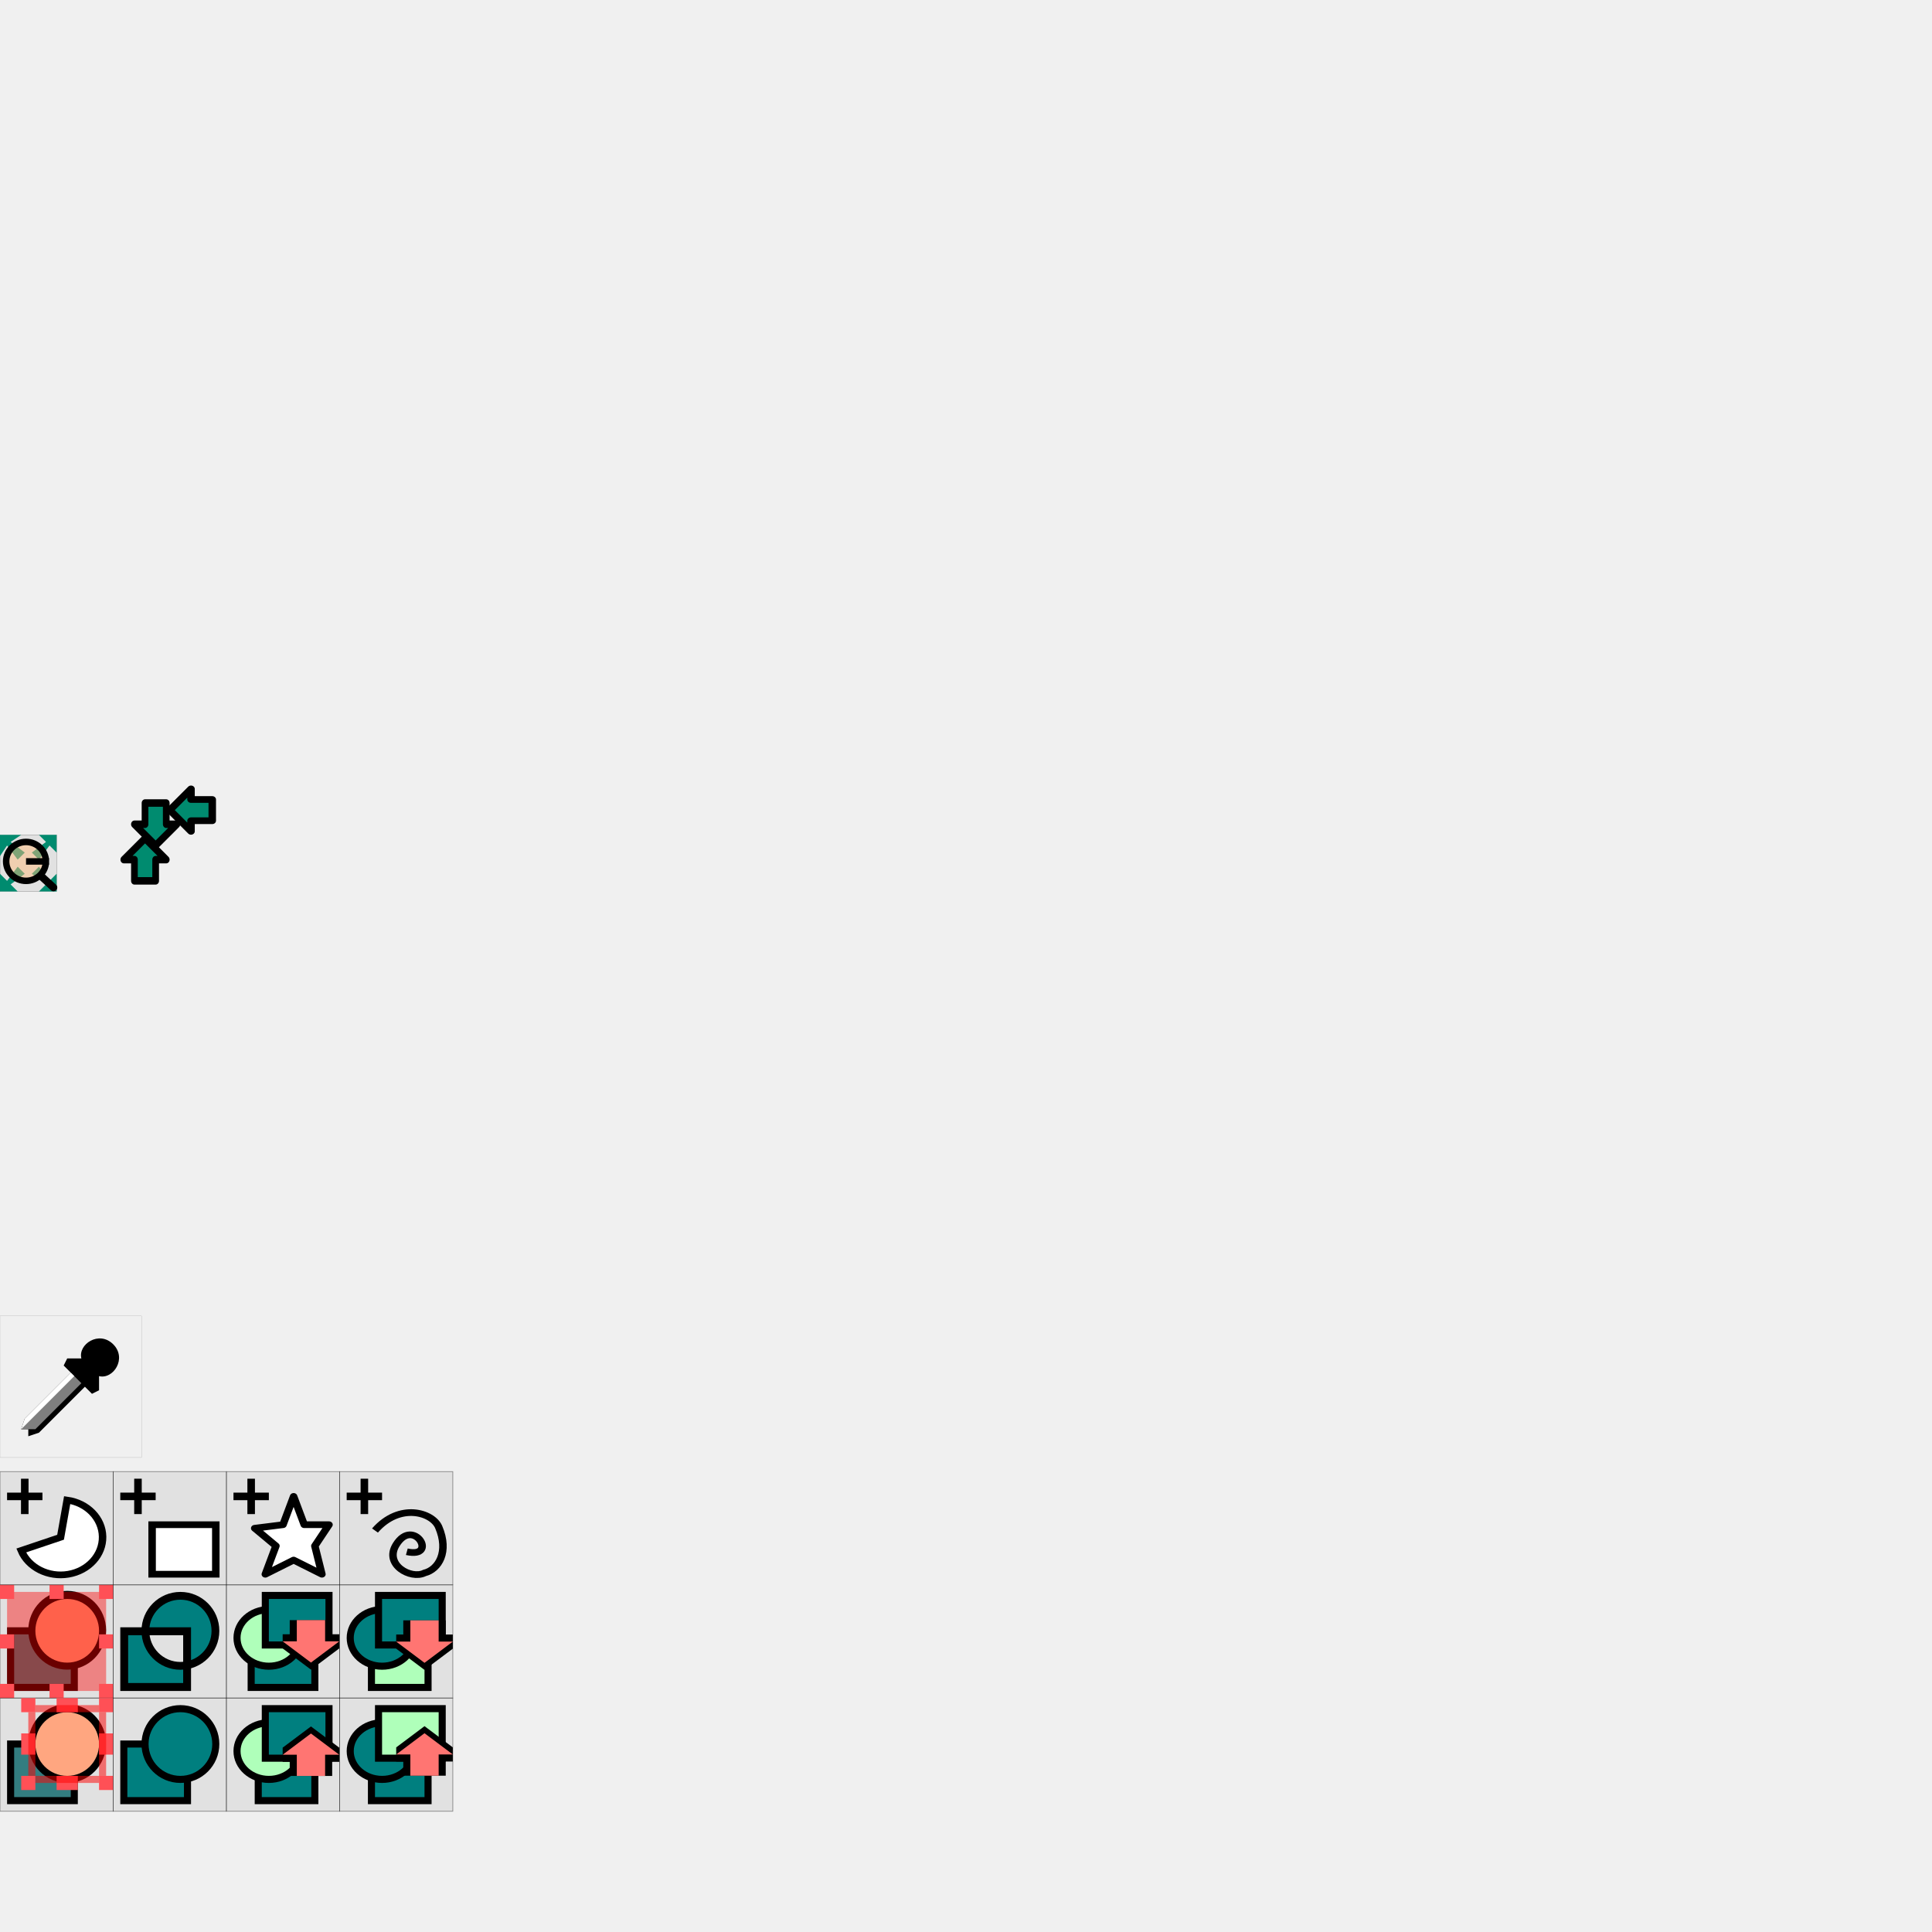
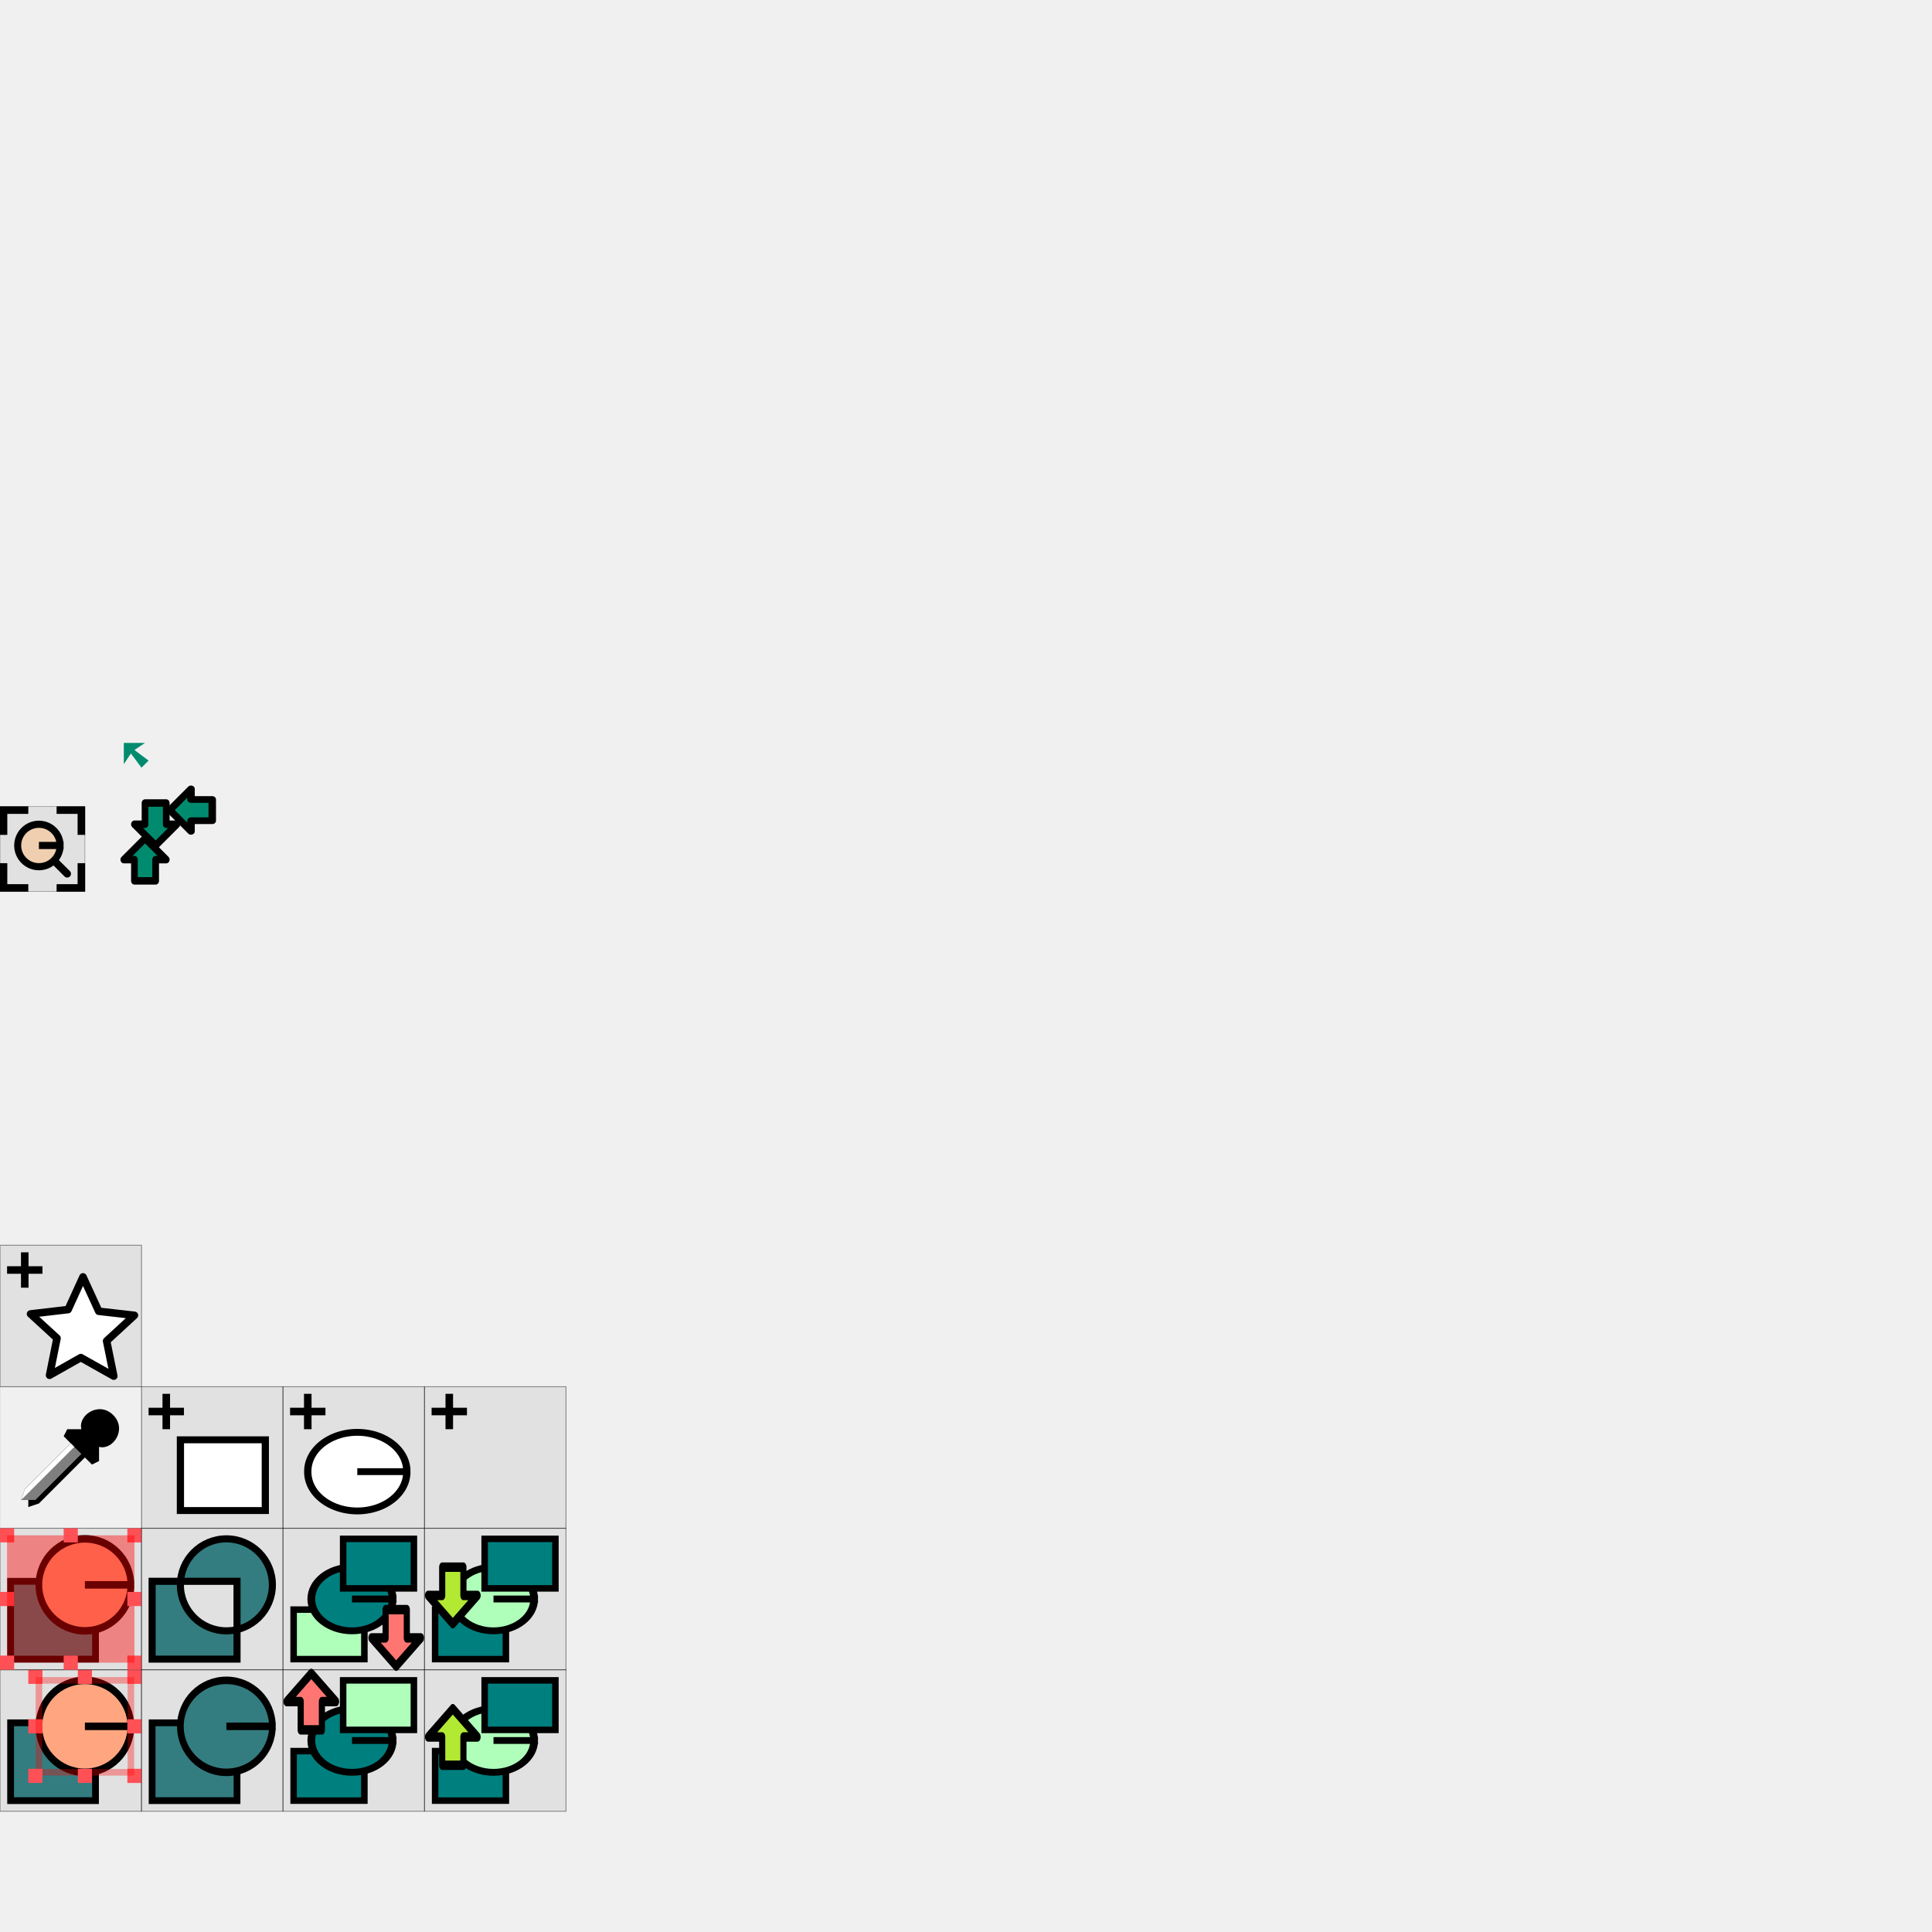
<svg xmlns="http://www.w3.org/2000/svg" id="svg1" width="256pt" height="256pt">
  <defs id="defs3" />
-   <g id="selection_group" transform="matrix(0.999987,0,0,0.999987,0.000145435,0.00740051)">
-     <rect style="font-size:12;fill:#b5b5b5;fill-opacity:0.25;fill-rule:evenodd;stroke:#000000;stroke-width:0.125;stroke-opacity:0.431;" id="rect40" x="-0" y="279.995" width="20" height="20" rx="0" ry="0" />
-     <rect style="font-size:12;fill-rule:evenodd;stroke-width:0.992;" id="rect41" x="1.25" y="287.494" width="12.5" height="11.249" rx="0" ry="0" />
-     <rect style="font-size:12;fill:#337d80;fill-rule:evenodd;stroke-width:0.758;" id="rect42" x="2.5" y="288.744" width="10" height="8.749" rx="0" ry="0" />
-     <path style="font-size:12;fill-rule:evenodd;stroke-width:0.783;" id="path43" d="M 17.5 308.75 A 5.625 5 0 1 0 6.25,308.75 A 5.625 5 0 1 0 17.5 308.75 L 11.875 308.75 z" transform="matrix(1.22215,0,0,1.39149,-2.63967,-141.602)" />
-     <path style="font-size:12;fill:#ffa680;fill-rule:evenodd;stroke-width:0.783;" id="path44" d="M 17.5 308.75 A 5.625 5 0 1 0 6.25,308.75 A 5.625 5 0 1 0 17.5 308.75 L 11.875 308.75 z" transform="matrix(0.999967,0,0,1.12473,-0.000141412,-59.1451)" />
-     <rect style="font-size:12;fill:#ff0000;fill-opacity:0.415;fill-rule:evenodd;stroke-width:3.795pt;" id="rect55" x="1.25" y="281.243" width="17.5" height="17.5" rx="0" ry="0" />
-     <rect style="font-size:12;fill:#ff5056;fill-rule:evenodd;stroke-width:1pt;" id="rect46" x="8.75" y="297.494" width="2.5" height="2.5" rx="0" ry="0" />
-     <rect style="font-size:12;fill:#ff5056;fill-rule:evenodd;stroke-width:1pt;" id="rect47" x="17.5" y="288.744" width="2.5" height="2.5" rx="0" ry="0" />
-     <rect style="font-size:12;fill:#ff5056;fill-rule:evenodd;stroke-width:1pt;" id="rect48" x="17.499" y="297.494" width="2.5" height="2.5" rx="0" ry="0" />
-     <rect style="font-size:12;fill:#ff5056;fill-rule:evenodd;stroke-width:1pt;" id="rect49" x="-0" y="297.494" width="2.5" height="2.5" rx="0" ry="0" />
-     <rect style="font-size:12;fill:#ff5056;fill-rule:evenodd;stroke-width:1pt;" id="rect50" x="-0" y="288.744" width="2.5" height="2.5" rx="0" ry="0" />
-     <rect style="font-size:12;fill:#ff5056;fill-rule:evenodd;stroke-width:1pt;" id="rect51" x="-0" y="279.994" width="2.5" height="2.5" rx="0" ry="0" />
-     <rect style="font-size:12;fill:#ff5056;fill-rule:evenodd;stroke-width:0.816pt;" id="rect52" x="8.75" y="279.995" width="2.5" height="2.5" rx="0" ry="0" />
-     <rect style="font-size:12;fill:#ff5056;fill-rule:evenodd;stroke-width:1pt;" id="rect53" x="17.5" y="279.994" width="2.5" height="2.5" rx="0" ry="0" />
-   </g>
-   <g id="selection_ungroup" transform="matrix(0.999975,0,0,0.999975,-1.8105e-05,0.00671387)">
-     <rect style="font-size:12;fill:#b5b5b5;fill-opacity:0.25;fill-rule:evenodd;stroke:#000000;stroke-width:0.125;stroke-opacity:0.431;" id="rect4" x="0" y="300" width="20" height="20" rx="0" ry="0" />
-     <rect style="font-size:12;fill-rule:evenodd;stroke-width:0.992;" id="rect7" x="1.25" y="307.499" width="12.5" height="11.25" rx="0" ry="0" />
-     <rect style="font-size:12;fill:#337d80;fill-rule:evenodd;stroke-width:0.758;" id="rect5" x="2.5" y="308.749" width="10" height="8.75" rx="0" ry="0" />
-     <path style="font-size:12;fill-rule:evenodd;stroke-width:0.783;" id="path306" d="M 17.5 308.75 A 5.625 5 0 1 0 6.25,308.75 A 5.625 5 0 1 0 17.5 308.75 L 11.875 308.75 z" transform="matrix(1.22213,0,0,1.39147,-2.6375,-121.58)" />
-     <path style="font-size:12;fill:#ffa680;fill-rule:evenodd;stroke-width:0.783;" id="path307" d="M 17.5 308.75 A 5.625 5 0 1 0 6.25,308.75 A 5.625 5 0 1 0 17.5 308.75 L 11.875 308.75 z" transform="matrix(0.999955,0,0,1.12471,0.00195991,-39.1233)" />
-     <rect style="font-size:12;fill:#ff5056;fill-rule:evenodd;stroke-width:1pt;" id="rect14" x="10" y="313.75" width="3.75" height="2.5" rx="0" ry="0" />
-     <rect style="font-size:12;fill:#ff5056;fill-rule:evenodd;stroke-width:1pt;" id="rect15" x="17.5" y="306.249" width="2.5" height="3.751" rx="0" ry="0" />
-     <rect style="font-size:12;fill:#ff5056;fill-rule:evenodd;stroke-width:1pt;" id="rect16" x="17.5" y="313.749" width="2.5" height="2.5" rx="0" ry="0" />
-     <rect style="font-size:12;fill:#ff5056;fill-rule:evenodd;stroke-width:1pt;" id="rect17" x="3.75" y="313.75" width="2.5" height="2.5" rx="0" ry="0" />
-     <rect style="font-size:12;fill:#ff5056;fill-rule:evenodd;stroke-width:1pt;" id="rect18" x="3.75" y="306.249" width="2.5" height="3.75" rx="0" ry="0" />
-     <rect style="font-size:12;fill:#ff5056;fill-rule:evenodd;stroke-width:1pt;" id="rect19" x="3.75" y="300" width="2.5" height="2.5" rx="0" ry="0" />
-     <rect style="font-size:12;fill:#ff5056;fill-rule:evenodd;stroke-width:0.816pt;" id="rect20" x="10" y="299.999" width="3.75" height="2.5" rx="0" ry="0" />
-     <rect style="font-size:12;fill:#ff5056;fill-rule:evenodd;stroke-width:1pt;" id="rect21" x="17.5" y="299.999" width="2.5" height="2.5" rx="0" ry="0" />
-     <rect style="font-size:12;fill:#ff0000;fill-opacity:0.508;fill-rule:evenodd;stroke-width:0.894pt;" id="rect31" x="5" y="302.499" width="1.25" height="11.251" rx="0" ry="0" />
-     <rect style="font-size:12;fill:#ff0000;fill-opacity:0.508;fill-rule:evenodd;stroke-width:0.894pt;" id="rect32" x="6.25" y="301.248" width="11.25" height="1.25" rx="0" ry="0" />
-     <rect style="font-size:12;fill:#ff0000;fill-opacity:0.508;fill-rule:evenodd;stroke-width:0.894pt;" id="rect33" x="17.5" y="302.499" width="1.25" height="11.25" rx="0" ry="0" />
-     <rect style="font-size:12;fill:#ff0000;fill-opacity:0.508;fill-rule:evenodd;stroke-width:0.894pt;" id="rect34" x="6.25" y="313.749" width="11.25" height="1.25" rx="0" ry="0" />
-   </g>
-   <g id="selection_combine">
-     <rect style="font-size:12;fill:#b5b5b5;fill-opacity:0.25;fill-rule:evenodd;stroke:#000000;stroke-width:0.125;stroke-opacity:0.431;" id="rect71" x="20" y="280" width="20" height="20" rx="0" ry="0" />
-     <path style="font-size:12;fill:#007f7f;fill-rule:evenodd;stroke-width:0.758;" d="M 23.75 288.75 L 23.75 296.25 L 32.5 296.25 L 32.5 293.75 C 28.125 293.037 27.031 291.966 26.25 288.75 L 23.75 288.75 z " id="path81" transform="matrix(1.14286,0,0,1.1667,-4.64284,-48.1367)" />
-     <path transform="matrix(1,0,0,1.12503,19.9999,-59.2296)" style="font-size:12;fill:#007f7f;fill-rule:evenodd;stroke-width:0.783;" d="M 17.5 308.75 C 17.5 311.51 16.094 313.75 13.281 313.75 L 13.281 308.75 L 6.25 308.75 C 6.25 305.99 8.77 303.75 11.875 303.75 C 14.98 303.75 17.5 305.99 17.5 308.75 z " id="path82" />
-     <path style="font-size:12;fill-rule:evenodd;stroke-width:0.758;" d="M 23.75 288.75 L 23.75 296.25 L 32.5 296.25 L 32.5 288.75 L 23.75 288.75 z M 22.5 287.5 L 22.5 297.5 L 33.75 297.5 L 33.75 287.5 L 22.5 287.5 z " id="path79" transform="matrix(1.11111,0,0,1.12503,-3.75,-35.9463)" />
-     <path style="font-size:12;fill-rule:evenodd;stroke-width:0.783;" d="M 37.5 288.751 C 37.5 292.202 34.7 295.002 31.25 295.002 C 27.8 295.002 25 292.202 25 288.751 C 25 285.301 27.8 282.501 31.25 282.501 C 34.7 282.501 37.5 285.301 37.5 288.751 z M 36.25 288.75 C 36.25 291.51 34.01 293.75 31.25 293.75 C 28.49 293.75 26.25 291.51 26.25 288.75 C 26.25 285.989 28.49 283.749 31.25 283.749 C 34.01 283.749 36.25 285.989 36.25 288.75 z " id="path85" transform="matrix(1.1,0,0,1.10007,-2.50007,-29.5215)" />
-   </g>
-   <g id="selection_break">
-     <rect style="font-size:12;fill:#b5b5b5;fill-opacity:0.25;fill-rule:evenodd;stroke:#000000;stroke-width:0.125;stroke-opacity:0.431;" id="rect9" x="20" y="300" width="20" height="20" rx="0" ry="0" />
-     <rect style="font-size:12;fill-rule:evenodd;stroke-width:0.992;" id="rect10" x="21.25" y="307.499" width="12.5" height="11.251" rx="0" ry="0" />
-     <rect style="font-size:12;fill:#007f7f;fill-rule:evenodd;stroke-width:0.758;" id="rect11" x="22.5" y="308.749" width="10" height="8.75" rx="0" ry="0" />
-     <path style="font-size:12;fill-rule:evenodd;stroke-width:0.783;" id="path12" d="M 17.5 308.75 A 5.625 5 0 1 0 6.25,308.75 A 5.625 5 0 1 0 17.5 308.75 L 11.875 308.75 z" transform="matrix(1.22222,0,0,1.37496,17.3611,-116.396)" />
-     <path style="font-size:12;fill:#007f7f;fill-rule:evenodd;stroke-width:0.783;" id="path13" d="M 17.5 308.75 A 5.625 5 0 1 0 6.25,308.75 A 5.625 5 0 1 0 17.5 308.75 L 11.875 308.75 z" transform="matrix(1,0,0,1.12504,19.9999,-39.2307)" />
-   </g>
-   <g id="selection_down">
-     <rect style="font-size:12;fill:#b5b5b5;fill-opacity:0.25;fill-rule:evenodd;stroke:#000000;stroke-width:0.125;stroke-opacity:0.431;" id="rect149" x="40" y="280" width="20" height="20" rx="0" ry="0" />
-     <rect style="font-size:12;fill-rule:evenodd;stroke-width:0.992;" id="rect113" x="43.75" y="288.749" width="12.5" height="10" rx="0" ry="0" />
-     <rect style="font-size:12;fill:#007f7f;fill-rule:evenodd;stroke-width:0.758;" id="rect114" x="45" y="289.999" width="10" height="7.5" rx="0" ry="0" />
-     <path style="font-size:12;fill-rule:evenodd;stroke-width:0.783;" id="path91" d="M 17.5 308.75 A 5.625 5 0 1 0 6.25,308.75 A 5.625 5 0 1 0 17.5 308.75 L 11.875 308.75 z" transform="matrix(1.11112,0,0,1.12502,34.3053,-57.9763)" />
-     <path style="font-size:12;fill:#afffba;fill-rule:evenodd;stroke-width:0.783;" id="path92" d="M 17.5 308.75 A 5.625 5 0 1 0 6.25,308.75 A 5.625 5 0 1 0 17.5 308.75 L 11.875 308.75 z" transform="matrix(0.888887,0,0,0.875078,36.9443,19.1937)" />
-     <rect style="font-size:12;fill-rule:evenodd;stroke-width:0.992;" id="rect105" x="46.25" y="281.248" width="12.5" height="10.002" rx="0" ry="0" />
-     <rect style="font-size:12;fill:#007f7f;fill-rule:evenodd;stroke-width:0.758;" id="rect106" x="47.5" y="282.498" width="10" height="7.501" rx="0" ry="0" />
-     <path style="font-size:12;fill-rule:evenodd;stroke-width:1pt;" d="M 48.65 317.5 L 48.65 315 L 53.65 311.25 L 58.65 315 L 58.65 317.5 L 57.4 317.5 L 57.4 320 L 49.9 320 L 49.9 317.5 L 48.65 317.5 z " id="path157" transform="matrix(0.999949,0,0,-0.999949,1.29099,606.217)" />
-     <path style="font-size:12;fill:#ff7572;fill-rule:evenodd;stroke-width:1pt;" d="M 48.65 316.25 L 53.65 312.5 L 58.65 316.25 L 56.15 316.25 L 56.15 320 L 51.15 320 L 51.15 316.25 L 48.65 316.25 z " id="path158" transform="matrix(0.999939,0,0,-0.999939,1.29161,606.213)" />
-   </g>
-   <g id="selection_up">
-     <rect style="font-size:12;fill:#b5b5b5;fill-opacity:0.25;fill-rule:evenodd;stroke:#000000;stroke-width:0.125;stroke-opacity:0.431;" id="rect129" x="40" y="300" width="20" height="20" rx="0" ry="0" />
-     <rect style="font-size:12;fill-rule:evenodd;stroke-width:0.992;" id="rect125" x="45" y="308.75" width="11.25" height="10" rx="0" ry="0" />
-     <rect style="font-size:12;fill:#007f7f;fill-rule:evenodd;stroke-width:0.758;" id="rect126" x="46.25" y="310" width="8.75" height="7.5" rx="0" ry="0" />
-     <path style="font-size:12;fill-rule:evenodd;stroke-width:0.783;" id="path127" d="M 17.5 308.75 A 5.625 5 0 1 0 6.25,308.75 A 5.625 5 0 1 0 17.5 308.75 L 11.875 308.75 z" transform="matrix(1.11112,0,0,1.12502,34.3053,-37.9763)" />
-     <path style="font-size:12;fill:#afffba;fill-rule:evenodd;stroke-width:0.783;" id="path128" d="M 17.5 308.75 A 5.625 5 0 1 0 6.25,308.75 A 5.625 5 0 1 0 17.5 308.75 L 11.875 308.75 z" transform="matrix(0.888887,0,0,0.875078,36.9443,39.1937)" />
-     <rect style="font-size:12;fill-rule:evenodd;stroke-width:0.992;" id="rect130" x="46.25" y="301.248" width="12.5" height="10.002" rx="0" ry="0" />
-     <rect style="font-size:12;fill:#007f7f;fill-rule:evenodd;stroke-width:0.758;" id="rect131" x="47.499" y="302.499" width="10" height="7.5" rx="0" ry="0" />
-     <path style="font-size:12;fill-rule:evenodd;stroke-width:1pt;" d="M 48.65 317.5 L 48.65 315 L 53.65 311.25 L 58.65 315 L 58.65 317.5 L 57.4 317.5 L 57.4 320 L 49.9 320 L 49.9 317.5 L 48.65 317.5 z " id="path132" transform="matrix(0.999974,0,0,0.999974,1.28943,-6.22688)" />
-     <path style="font-size:12;fill:#ff7572;fill-rule:evenodd;stroke-width:1pt;" d="M 48.65 316.25 L 53.65 312.5 L 58.65 316.25 L 56.15 316.25 L 56.15 320 L 51.15 320 L 51.15 316.25 L 48.65 316.25 z " id="path133" transform="matrix(0.999974,0,0,0.999974,1.28943,-6.22688)" />
-   </g>
-   <g id="selection_bot">
-     <rect style="font-size:12;fill:#b5b5b5;fill-opacity:0.25;fill-rule:evenodd;stroke:#000000;stroke-width:0.125;stroke-opacity:0.431;" id="rect169" x="60" y="280" width="20" height="20" rx="0" ry="0" />
-     <rect style="font-size:12;fill-rule:evenodd;stroke-width:0.992;" id="rect134" x="65" y="288.75" width="11.25" height="10" rx="0" ry="0" />
-     <rect style="font-size:12;fill:#afffba;fill-rule:evenodd;stroke-width:0.758;" id="rect135" x="66.25" y="290" width="8.75" height="7.5" rx="0" ry="0" />
-     <path style="font-size:12;fill-rule:evenodd;stroke-width:0.783;" id="path136" d="M 17.5 308.75 A 5.625 5 0 1 0 6.25,308.75 A 5.625 5 0 1 0 17.5 308.75 L 11.875 308.75 z" transform="matrix(1.11112,0,0,1.12502,54.3053,-57.9763)" />
-     <path style="font-size:12;fill:#007f7f;fill-rule:evenodd;stroke-width:0.783;" id="path137" d="M 17.5 308.75 A 5.625 5 0 1 0 6.25,308.75 A 5.625 5 0 1 0 17.5 308.75 L 11.875 308.75 z" transform="matrix(0.888887,0,0,0.874998,56.9443,19.2188)" />
-     <rect style="font-size:12;fill-rule:evenodd;stroke-width:0.992;" id="rect138" x="66.25" y="281.248" width="12.5" height="10.001" rx="0" ry="0" />
-     <rect style="font-size:12;fill:#007f7f;fill-rule:evenodd;stroke-width:0.758;" id="rect139" x="67.5" y="282.497" width="9.999" height="7.502" rx="0" ry="0" />
-     <path style="font-size:12;fill-rule:evenodd;stroke-width:1pt;" d="M 48.65 317.5 L 48.65 315 L 53.65 311.25 L 58.65 315 L 58.65 317.5 L 57.4 317.5 L 57.4 320 L 49.9 320 L 49.9 317.5 L 48.65 317.5 z " id="path140" transform="matrix(0.999987,0,0,-0.999987,21.3496,606.274)" />
-     <path style="font-size:12;fill:#ff7572;fill-rule:evenodd;stroke-width:1pt;" d="M 48.65 316.25 L 53.65 312.5 L 58.65 316.25 L 56.15 316.25 L 56.15 320 L 51.15 320 L 51.15 316.25 L 48.65 316.25 z " id="path141" transform="matrix(0.999987,0,0,-0.999987,21.3496,606.274)" />
-   </g>
-   <g id="selection_top">
-     <rect style="font-size:12;fill:#b5b5b5;fill-opacity:0.25;fill-rule:evenodd;stroke:#000000;stroke-width:0.125;stroke-opacity:0.431;" id="rect159" x="60" y="300" width="20" height="20" rx="0" ry="0" />
-     <rect style="font-size:12;fill-rule:evenodd;stroke-width:0.992;" id="rect142" x="65" y="308.75" width="11.25" height="10" rx="0" ry="0" />
-     <rect style="font-size:12;fill:#007f7f;fill-rule:evenodd;stroke-width:0.758;" id="rect143" x="66.25" y="310" width="8.75" height="7.5" rx="0" ry="0" />
-     <path style="font-size:12;fill-rule:evenodd;stroke-width:0.783;" id="path144" d="M 17.5 308.75 A 5.625 5 0 1 0 6.25,308.75 A 5.625 5 0 1 0 17.5 308.75 L 11.875 308.75 z" transform="matrix(1.11112,0,0,1.12502,54.3053,-37.9763)" />
-     <path style="font-size:12;fill:#007f7f;fill-rule:evenodd;stroke-width:0.783;" id="path145" d="M 17.5 308.75 A 5.625 5 0 1 0 6.25,308.75 A 5.625 5 0 1 0 17.5 308.75 L 11.875 308.75 z" transform="matrix(0.888887,0,0,0.875078,56.9443,39.1937)" />
-     <rect style="font-size:12;fill-rule:evenodd;stroke-width:0.992;" id="rect146" x="66.25" y="301.248" width="12.5" height="10.001" rx="0" ry="0" />
-     <rect style="font-size:12;fill:#afffba;fill-rule:evenodd;stroke-width:0.758;" id="rect147" x="67.5" y="302.498" width="10" height="7.501" rx="0" ry="0" />
-     <path style="font-size:12;fill-rule:evenodd;stroke-width:1pt;" d="M 48.65 317.5 L 48.65 315 L 53.65 311.25 L 58.65 315 L 58.65 317.5 L 57.4 317.5 L 57.4 320 L 49.9 320 L 49.9 317.5 L 48.65 317.5 z " id="path148" transform="matrix(0.999992,0,0,0.999992,21.3497,-6.28082)" />
-     <path style="font-size:12;fill:#ff7572;fill-rule:evenodd;stroke-width:1pt;" d="M 48.65 316.25 L 53.65 312.5 L 58.65 316.25 L 56.15 316.25 L 56.15 320 L 51.15 320 L 51.15 316.25 L 48.65 316.25 z " id="path149" transform="matrix(0.999992,0,0,0.999992,21.3497,-6.28082)" />
-   </g>
-   <g id="draw_arc">
-     <rect style="font-size:12;fill:#b5b5b5;fill-opacity:0.25;fill-rule:evenodd;stroke:#000000;stroke-width:0.125;stroke-opacity:0.431;" id="rect180" x="-0" y="279.995" width="20" height="20" rx="0" ry="0" transform="matrix(0.999978,0,0,0.999978,0.000145434,-19.9905)" />
-     <path transform="matrix(1.2506,0,0,1.12043,-4.54136,-30.577)" style="font-size:12;fill:#ffffff;fill-rule:evenodd;stroke:#000000;stroke-width:1.056;stroke-dasharray:none;fill-opacity:1;" d="M 13.121 263.824 C 15.971 264.278 18.082 266.715 18.124 269.601 C 18.166 272.486 16.128 274.984 13.293 275.521 C 10.457 276.058 7.646 274.479 6.63 271.778 L 12.188 269.688 L 13.121 263.824 z " id="path212" />
-     <path style="fill:none;fill-rule:evenodd;stroke:black;stroke-opacity:1;stroke-width:1pt;stroke-linejoin:miter;stroke-linecap:butt;fill-opacity:1;" d="M 1.25 264.375 L 7.5 264.375 " id="path213" />
-     <path style="fill:none;fill-rule:evenodd;stroke:black;stroke-opacity:1;stroke-width:1pt;stroke-linejoin:miter;stroke-linecap:butt;fill-opacity:1;" d="M 4.375 261.25 L 4.375 267.5 " id="path214" />
-   </g>
-   <g id="draw_spiral">
-     <rect style="font-size:12;fill:#b5b5b5;fill-opacity:0.25;fill-rule:evenodd;stroke:#000000;stroke-width:0.125;stroke-opacity:0.431;" id="rect185" x="59.999" y="259.997" width="19.999" height="19.999" rx="0" ry="0" />
-     <path transform="matrix(1.25057,0,0,1.1204,55.4581,-30.1689)" style="font-size:12;fill:none;fill-rule:evenodd;stroke:#000000;stroke-width:1.056;" d="M 8.63 268.271 C 12.128 263.808 16.745 265.42 17.625 267.713 C 19.125 271.618 17.625 274.407 15.626 274.965 C 13.715 276.032 9.851 273.676 11.628 270.502 C 14.127 266.04 17.625 272.734 13.127 271.618 " id="path186" />
-     <path style="font-size:12;fill:none;fill-rule:evenodd;stroke:#000000;stroke-width:1pt;" d="M 1.25 264.375 L 7.5 264.375 " id="path187" transform="matrix(0.999973,0,0,0.999973,59.9994,0.00579834)" />
-     <path style="font-size:12;fill:none;fill-rule:evenodd;stroke:#000000;stroke-width:1pt;" d="M 4.375 261.25 L 4.375 267.5 " id="path188" transform="matrix(0.999973,0,0,0.999973,59.9994,0.00579834)" />
-   </g>
-   <g id="draw_star">
-     <rect style="font-size:12;fill:#b5b5b5;fill-opacity:0.25;fill-rule:evenodd;stroke:#000000;stroke-width:0.125;stroke-opacity:0.431;" id="rect197" x="-0" y="279.995" width="20" height="20" rx="0" ry="0" transform="matrix(0.999958,0,0,0.999958,39.9998,-19.9845)" />
-     <path transform="matrix(1.25058,0,0,1.12041,35.4585,-30.5709)" style="font-size:12;fill:#ffffff;fill-rule:evenodd;stroke:#000000;stroke-width:1.056;stroke-linejoin:round;" d="M 14.626 267.711 L 18.125 267.711 L 16.126 271.058 L 17.125 275.52 L 13.127 273.289 L 9.128 275.523 L 10.628 271.058 L 7.63 268.269 L 11.628 267.711 L 13.127 263.248 L 14.626 267.711 z " id="path198" />
-     <path style="font-size:12;fill:none;fill-rule:evenodd;stroke:#000000;stroke-width:1pt;" d="M 1.25 264.375 L 7.5 264.375 " id="path199" transform="matrix(0.99998,0,0,0.99998,39.9997,0.00579834)" />
-     <path style="font-size:12;fill:none;fill-rule:evenodd;stroke:#000000;stroke-width:1pt;" d="M 4.375 261.25 L 4.375 267.5 " id="path200" transform="matrix(0.99998,0,0,0.99998,39.9997,0.00579834)" />
-   </g>
-   <g id="draw_rect">
-     <rect style="font-size:12;fill:#b5b5b5;fill-opacity:0.25;fill-rule:evenodd;stroke:#000000;stroke-width:0.125;stroke-opacity:0.431;" id="rect193" x="-0" y="279.995" width="20" height="20" rx="0" ry="0" transform="matrix(0.999967,0,0,0.999967,20.0008,-19.9903)" />
-     <path transform="matrix(1.25059,0,0,1.12042,15.4594,-30.5767)" style="font-size:12;fill:#ffffff;fill-rule:evenodd;stroke:#000000;stroke-width:1.056;" d="M 18.124 267.714 L 18.124 275.523 L 9.128 275.523 L 9.128 267.714 L 18.124 267.714 z " id="path194" />
-     <path style="font-size:12;fill:none;fill-rule:evenodd;stroke:#000000;stroke-width:1pt;" d="M 1.25 264.375 L 7.5 264.375 " id="path195" transform="matrix(0.999989,0,0,0.999989,20.0007,0)" />
-     <path style="font-size:12;fill:none;fill-rule:evenodd;stroke:#000000;stroke-width:1pt;" d="M 4.375 261.25 L 4.375 267.5 " id="path196" transform="matrix(0.999989,0,0,0.999989,20.0007,0)" />
-   </g>
  <path transform="matrix(3.31841e-17,1.25053,-1.12037,2.97299e-17,327.03,136.71)" style="font-size:12;fill:#008b6f;fill-rule:evenodd;stroke:#000000;stroke-width:1.056;stroke-linejoin:round;" d="M 4.13 265.678 L 7.129 265.678 L 7.129 264.004 L 10.128 267.352 L 7.129 270.698 L 7.129 269.025 L 4.13 269.025 L 4.13 265.678 z " id="path208" />
  <path transform="matrix(-1.25052,6.63674e-17,-5.94591e-17,-1.12035,42.6647,442.653)" style="font-size:12;fill:#008b6f;fill-rule:evenodd;stroke:#000000;stroke-width:1.056;stroke-linejoin:round;" d="M 4.13 265.678 L 7.129 265.678 L 7.129 264.004 L 10.128 267.352 L 7.129 270.698 L 7.129 269.025 L 4.13 269.025 L 4.13 265.678 z " id="path209" />
  <path transform="matrix(-9.95507e-17,-1.25051,1.12034,-8.91882e-17,-273.9,160.789)" style="font-size:12;fill:#008b6f;fill-rule:evenodd;stroke:#000000;stroke-width:1.056;stroke-linejoin:round;" d="M 4.13 265.678 L 7.129 265.678 L 7.129 264.004 L 10.128 267.352 L 7.129 270.698 L 7.129 269.025 L 4.13 269.025 L 4.13 265.678 z " id="path210" />
-   <g id="sticky_zoom">
-     <rect style="font-size:12;fill:#b5b5b5;fill-opacity:0.25;fill-rule:evenodd;stroke:#000000;stroke-width:0.062;stroke-opacity:0.431;" id="rect200" x="0.002" y="147.499" width="9.998" height="9.995" rx="0" ry="0" />
-     <path transform="matrix(1.25054,0,0,1.12037,9.83533,-137.66)" style="font-size:12;fill:#008b6f;fill-rule:evenodd;stroke:none;stroke-width:1.056;stroke-linejoin:round;" d="M -2.367 258.428 L -0.868 256.197 L 0.132 257.312 L 0.132 254.523 L -2.367 254.523 L -1.368 255.639 L -3.367 257.312 L -2.367 258.428 z " id="path201" />
-     <path transform="matrix(-1.25052,-0,0,1.12036,0.164658,-137.657)" style="font-size:12;fill:#008b6f;fill-rule:evenodd;stroke:none;stroke-width:1.056;stroke-linejoin:round;" d="M -2.367 258.428 L -0.868 256.196 L 0.132 257.87 L 0.132 254.523 L -2.867 254.523 L -1.368 255.638 L -3.367 257.312 L -2.367 258.428 z " id="path238" />
-     <path transform="matrix(-1.2505,-0,0,-1.12034,0.164667,442.652)" style="font-size:12;fill:#008b6f;fill-rule:evenodd;stroke:none;stroke-width:1.056;stroke-linejoin:round;" d="M -2.367 258.428 L -0.868 256.196 L 0.132 257.312 L 0.132 254.523 L -2.367 254.523 L -1.368 255.638 L -3.367 257.312 L -2.367 258.428 z " id="path240" />
-     <path transform="matrix(1.25052,0,0,-1.12035,9.83526,442.655)" style="font-size:12;fill:#008b6f;fill-rule:evenodd;stroke:none;stroke-width:1.056;stroke-linejoin:round;" d="M -2.367 258.428 L -0.868 256.197 L 0.132 257.312 L 0.132 254.523 L -2.367 254.523 L -1.368 255.639 L -3.367 257.312 L -2.367 258.428 z " id="path239" />
-     <path style="fill:none;fill-rule:evenodd;stroke:black;stroke-opacity:1;stroke-width:1pt;stroke-linejoin:miter;stroke-linecap:round;fill-opacity:1;" d="M 9.453 156.797 L 7.5 155 " id="path237" />
-     <path style="fill:#ffbe80;fill-opacity:0.5;stroke:#000000;stroke-opacity:1;fill-rule:evenodd;stroke-width:1.25;stroke-linejoin:miter;stroke-linecap:butt;stroke-dasharray:none;" id="path236" d="M 8.832 152.5 A 3.832 3.75 0 1 0 1.168,152.5 A 3.832 3.75 0 1 0 8.832 152.5 L 5 152.5 z" transform="matrix(0.916739,0,0,0.916738,0.0155381,12.3839)" />
-   </g>
-   <g id="draw_dropper">
+   <path transform="matrix(-1.25052,0,0,1.12036,22.0397,-153.907)" style="font-size:12;fill:#008b6f;fill-rule:evenodd;stroke-width:1.056;stroke-linejoin:round;" d="M -2.367 258.428 L -0.868 256.196 L 0.132 257.87 L 0.132 254.523 L -2.867 254.523 L -1.368 255.638 L -3.367 257.312 L -2.367 258.428 z " id="path238" />
+   <g id="draw_dropper" transform="translate(0,12.5)">
    <rect style="font-size:12;fill:none;fill-rule:evenodd;stroke-width:0.013;stroke:#000000;stroke-opacity:1;stroke-dasharray:none;" id="rect246" width="25" height="25" x="0" y="232.5" />
    <path style="fill:#000000;fill-rule:evenodd;stroke:none;stroke-opacity:1;stroke-width:0.125;stroke-linejoin:miter;stroke-linecap:butt;fill-opacity:1;stroke-dasharray:none;" d="M 11.25 241.25 L 12.5 242.5 L 4.375 250.625 L 3.75 252.5 L 5 252.5 L 5 253.75 L 6.875 253.125 L 15 245 L 16.25 246.25 L 17.5 245.625 L 17.5 243.125 C 20 243.75 22.5 240 20 237.5 C 17.5 235 13.75 237.5 14.375 240 L 11.875 240 L 11.25 241.25 z " id="path252" />
    <path style="fill:#7f7f7f;fill-rule:evenodd;stroke:none;stroke-opacity:1;stroke-width:0.125;stroke-linejoin:miter;stroke-linecap:butt;fill-opacity:1;stroke-dasharray:none;" d="M 12.5 242.5 L 4.375 250.625 L 3.75 252.5 L 6.25 252.5 L 14.375 244.375 L 12.5 242.5 z " id="path253" />
    <path style="fill:#ffffff;fill-rule:evenodd;stroke:none;stroke-opacity:1;stroke-width:0.125;stroke-linejoin:miter;stroke-linecap:butt;fill-opacity:1;stroke-dasharray:none;" d="M 12.5 242.5 L 4.375 250.625 L 3.75 252.5 L 13.125 243.125 L 12.5 242.5 z " id="path254" />
  </g>
+   <g id="selection_ungroup">
+     <rect style="font-size:12;fill:#b5b5b5;fill-opacity:0.25;fill-rule:evenodd;stroke:#000000;stroke-width:0.156;stroke-opacity:0.431;" id="rect4" x="-0" y="295" width="25" height="24.999" rx="0" ry="0" />
+     <rect style="fill:#337d80;fill-rule:evenodd;stroke:#000000;stroke-width:1.197;" id="rect5" x="1.875" y="304.375" width="15" height="13.75" rx="0" ry="0" />
+     <path style="font-size:12;fill:#ffa680;fill-rule:evenodd;stroke-width:0.816;stroke:#000000;stroke-opacity:1;stroke-dasharray:none;" id="path307" d="M 17.5 308.75 A 5.625 5 0 1 0 6.25,308.75 A 5.625 5 0 1 0 17.5 308.75 L 11.875 308.75 z" transform="matrix(1.44493,0,0,1.62519,-2.16198,-196.778)" />
+     <rect style="font-size:12;fill:#ff5056;fill-rule:evenodd;stroke-width:1pt;" id="rect16" x="22.5" y="312.5" width="2.5" height="2.5" rx="0" ry="0" />
+     <rect style="font-size:12;fill:#ff5056;fill-rule:evenodd;stroke-width:1pt;" id="rect17" x="5" y="303.75" width="2.5" height="2.5" rx="0" ry="0" />
+     <rect style="font-size:12;fill:#ff5056;fill-rule:evenodd;stroke-width:1pt;" id="rect19" x="5" y="295" width="2.5" height="2.5" rx="0" ry="0" />
+     <rect style="font-size:12;fill:#ff5056;fill-rule:evenodd;stroke-width:1pt;" id="rect21" x="22.5" y="295" width="2.5" height="2.5" rx="0" ry="0" />
+     <rect style="font-size:12;fill:none;fill-rule:evenodd;stroke:#ff0000;stroke-width:0.867pt;stroke-opacity:0.33;" id="rect270" width="16.25" height="16.25" x="6.875" y="296.875" />
+     <rect style="font-size:12;fill:#ff5056;fill-rule:evenodd;stroke-width:1pt;" id="rect271" x="5" y="312.5" width="2.5" height="2.5" rx="0" ry="0" transform="translate(6.25849e-05,1.90735e-05)" />
+     <rect style="font-size:12;fill:#ff5056;fill-rule:evenodd;stroke-width:1pt;" id="rect272" x="5" y="312.5" width="2.5" height="2.5" rx="0" ry="0" transform="translate(8.75,9.53674e-05)" />
+     <rect style="font-size:12;fill:#ff5056;fill-rule:evenodd;stroke-width:1pt;" id="rect273" x="5" y="312.5" width="2.5" height="2.5" rx="0" ry="0" transform="translate(8.75006,-17.4999)" />
+     <rect style="font-size:12;fill:#ff5056;fill-rule:evenodd;stroke-width:1pt;" id="rect274" x="5" y="312.5" width="2.5" height="2.5" rx="0" ry="0" transform="translate(17.5001,-8.74992)" />
+   </g>
+   <g id="selection_group">
+     <rect style="font-size:12;fill:#b5b5b5;fill-opacity:0.25;fill-rule:evenodd;stroke:#000000;stroke-width:0.156;stroke-opacity:0.431;" id="rect247" x="-0" y="295" width="25" height="24.999" rx="0" ry="0" transform="translate(0,-24.9987)" />
+     <rect style="fill:#337d80;fill-rule:evenodd;stroke:#000000;stroke-width:1.197;" id="rect248" x="1.875" y="279.375" width="15" height="13.751" rx="0" ry="0" />
+     <path style="font-size:12;fill:#ffa680;fill-rule:evenodd;stroke:#000000;stroke-width:0.816;" id="path249" d="M 17.5 308.75 A 5.625 5 0 1 0 6.25,308.75 A 5.625 5 0 1 0 17.5 308.75 L 11.875 308.75 z" transform="matrix(1.44493,0,0,1.62519,-2.16198,-221.777)" />
+     <rect style="font-size:12;fill:#ff5056;fill-rule:evenodd;stroke-width:1pt;" id="rect250" x="22.5" y="292.5" width="2.5" height="2.5" rx="0" ry="0" />
+     <rect style="font-size:12;fill:#ff5056;fill-rule:evenodd;stroke-width:1pt;" id="rect251" x="0" y="281.25" width="2.5" height="2.5" rx="0" ry="0" />
+     <rect style="font-size:12;fill:#ff5056;fill-rule:evenodd;stroke-width:1pt;" id="rect252" x="0" y="270" width="2.5" height="2.5" rx="0" ry="0" />
+     <rect style="font-size:12;fill:#ff5056;fill-rule:evenodd;stroke-width:1pt;" id="rect253" x="22.5" y="295" width="2.5" height="2.5" rx="0" ry="0" transform="translate(0,-24.9987)" />
+     <rect style="font-size:12;fill:#ff0000;fill-rule:evenodd;stroke:none;stroke-width:1.133pt;stroke-opacity:0.33;fill-opacity:0.42;" id="rect254" width="22.5" height="22.5" x="1.25" y="271.25" />
+     <rect style="font-size:12;fill:#ff5056;fill-rule:evenodd;stroke-width:1pt;" id="rect255" x="0" y="292.5" width="2.5" height="2.5" rx="0" ry="0" />
+     <rect style="font-size:12;fill:#ff5056;fill-rule:evenodd;stroke-width:1pt;" id="rect256" x="11.25" y="292.5" width="2.5" height="2.5" rx="0" ry="0" />
+     <rect style="font-size:12;fill:#ff5056;fill-rule:evenodd;stroke-width:1pt;" id="rect257" x="11.25" y="270" width="2.5" height="2.5" rx="0" ry="0" />
+     <rect style="font-size:12;fill:#ff5056;fill-rule:evenodd;stroke-width:1pt;" id="rect258" x="22.5" y="281.25" width="2.5" height="2.5" rx="0" ry="0" />
+   </g>
+   <g id="selection_break">
+     <rect style="font-size:12;fill:#b5b5b5;fill-opacity:0.25;fill-rule:evenodd;stroke:#000000;stroke-width:0.156;stroke-opacity:0.431;" id="rect291" x="-0" y="295" width="25" height="24.999" rx="0" ry="0" transform="translate(25,0)" />
+     <rect style="fill:#337d80;fill-rule:evenodd;stroke:#000000;stroke-width:1.197;" id="rect292" x="26.875" y="304.375" width="15" height="13.75" rx="0" ry="0" />
+     <path style="font-size:12;fill:#337d80;fill-rule:evenodd;stroke:#000000;stroke-width:0.816;fill-opacity:1;" id="path293" d="M 17.5 308.75 A 5.625 5 0 1 0 6.25,308.75 A 5.625 5 0 1 0 17.5 308.75 L 11.875 308.75 z" transform="matrix(1.44493,0,0,1.62519,22.838,-196.778)" />
+   </g>
+   <g id="selection_combine">
+     <rect style="font-size:12;fill:#b5b5b5;fill-opacity:0.25;fill-rule:evenodd;stroke:#000000;stroke-width:0.156;stroke-opacity:0.431;" id="rect320" x="-0" y="295" width="25" height="24.999" rx="0" ry="0" transform="translate(25,-25)" />
+     <path style="font-size:12;fill:#337d80;fill-rule:evenodd;stroke:#000000;stroke-width:1.25;" d="M 48.124 279.999 C 48.124 284.485 44.483 288.125 39.996 288.125 C 35.51 288.125 31.869 284.485 31.869 279.999 C 31.869 275.514 35.51 271.873 39.996 271.873 C 44.483 271.873 48.124 275.514 48.124 279.999 z M 26.875 279.375 L 26.875 293.125 L 41.875 293.125 L 41.875 279.375 L 26.875 279.375 z " id="path328" />
+   </g>
+   <g id="selection_top">
+     <rect style="font-size:12;fill:#b5b5b5;fill-opacity:0.25;fill-rule:evenodd;stroke:#000000;stroke-width:0.156;stroke-opacity:0.431;" id="rect342" x="50" y="295" width="25" height="25" rx="0" ry="0" transform="translate(4.76837e-06,1.90735e-05)" />
+     <rect style="fill:#007f7f;fill-rule:evenodd;stroke:#000000;stroke-width:1.151;" id="rect343" x="51.875" y="309.375" width="12.5" height="8.75" rx="0" ry="0" />
+     <path style="font-size:12;fill:#007f7f;fill-rule:evenodd;stroke-width:1.073;stroke:#000000;stroke-opacity:1;stroke-dasharray:none;fill-opacity:1;" id="path344" d="M 17.5 308.75 A 5.625 5 0 1 0 6.25,308.75 A 5.625 5 0 1 0 17.5 308.75 L 11.875 308.75 z" transform="matrix(1.27777,0,0,1.125,47.014,-39.8441)" />
+     <rect style="fill:#afffba;fill-rule:evenodd;stroke:#000000;stroke-width:1.151;" id="rect345" x="60.625" y="296.875" width="12.5" height="8.75" rx="0" ry="0" />
+     <path style="font-size:12;fill:#ff7572;fill-rule:evenodd;stroke-width:1pt;stroke:#000000;stroke-opacity:1;stroke-linejoin:round;" d="M 48.65 315.999 L 54.035 311.999 L 59.419 315.999 L 56.342 315.999 L 56.342 320 L 51.727 320 L 51.727 315.999 L 48.65 315.999 z " id="path346" transform="matrix(0.8125,0,0,1.24987,11.0968,-94.3331)" />
+   </g>
+   <g id="selection_bot">
+     <rect style="font-size:12;fill:#b5b5b5;fill-opacity:0.25;fill-rule:evenodd;stroke:#000000;stroke-width:0.156;stroke-opacity:0.431;" id="rect129" x="50" y="270" width="25" height="25" rx="0" ry="0" />
+     <rect style="fill:#afffba;fill-rule:evenodd;stroke:#000000;stroke-width:1.151;" id="rect131" x="51.875" y="284.375" width="12.5" height="8.75" rx="0" ry="0" />
+     <path style="font-size:12;fill:#007f7f;fill-rule:evenodd;stroke-width:1.073;stroke:#000000;stroke-opacity:1;stroke-dasharray:none;fill-opacity:1;" id="path128" d="M 17.5 308.75 A 5.625 5 0 1 0 6.25,308.75 A 5.625 5 0 1 0 17.5 308.75 L 11.875 308.75 z" transform="matrix(1.27777,0,0,1.125,47.014,-64.844)" />
+     <rect style="fill:#007f7f;fill-rule:evenodd;stroke:#000000;stroke-width:1.151;" id="rect341" x="60.625" y="271.875" width="12.5" height="8.75" rx="0" ry="0" />
+     <path style="font-size:12;fill:#ff7572;fill-rule:evenodd;stroke-width:1pt;stroke:#000000;stroke-opacity:1;stroke-linejoin:round;" d="M 48.65 315.999 L 54.035 311.999 L 59.419 315.999 L 56.342 315.999 L 56.342 320 L 51.727 320 L 51.727 315.999 L 48.65 315.999 z " id="path133" transform="matrix(0.8125,0,0,-1.24987,26.0968,684.333)" />
+   </g>
+   <g id="selection_up">
+     <rect style="font-size:12;fill:#b5b5b5;fill-opacity:0.25;fill-rule:evenodd;stroke:#000000;stroke-width:0.156;stroke-opacity:0.431;" id="rect399" x="50" y="295" width="25" height="25" rx="0" ry="0" transform="translate(25,1.90735e-05)" />
+     <rect style="fill:#007f7f;fill-rule:evenodd;stroke:#000000;stroke-width:1.151;" id="rect400" x="76.875" y="309.375" width="12.5" height="8.75" rx="0" ry="0" />
+     <path style="font-size:12;fill:#afffba;fill-rule:evenodd;stroke:#000000;stroke-width:1.073;fill-opacity:1;" id="path401" d="M 17.5 308.75 A 5.625 5 0 1 0 6.25,308.75 A 5.625 5 0 1 0 17.5 308.75 L 11.875 308.75 z" transform="matrix(1.27777,0,0,1.125,72.0139,-39.8437)" />
+     <path style="font-size:12;fill:#b2e933;fill-rule:evenodd;stroke:#000000;stroke-width:1pt;stroke-linejoin:round;fill-opacity:1;" d="M 48.65 315.999 L 54.035 311.999 L 59.419 315.999 L 56.342 315.999 L 56.342 320 L 51.727 320 L 51.727 315.999 L 48.65 315.999 z " id="path403" transform="matrix(0.8125,0,0,1.24987,36.0968,-88.0831)" />
+     <rect style="fill:#007f7f;fill-rule:evenodd;stroke:#000000;stroke-width:1.151;" id="rect402" x="85.625" y="296.875" width="12.5" height="8.75" rx="0" ry="0" />
+   </g>
+   <g id="selection_down">
+     <rect style="font-size:12;fill:#b5b5b5;fill-opacity:0.25;fill-rule:evenodd;stroke:#000000;stroke-width:0.156;stroke-opacity:0.431;" id="rect416" x="75" y="270" width="25" height="25" rx="0" ry="0" />
+     <rect style="fill:#007f7f;fill-rule:evenodd;stroke:#000000;stroke-width:1.151;" id="rect417" x="76.875" y="284.375" width="12.5" height="8.75" rx="0" ry="0" />
+     <path style="font-size:12;fill:#afffba;fill-rule:evenodd;stroke:#000000;stroke-width:1.073;fill-opacity:1;" id="path418" d="M 17.5 308.75 A 5.625 5 0 1 0 6.25,308.75 A 5.625 5 0 1 0 17.5 308.75 L 11.875 308.75 z" transform="matrix(1.27777,0,0,1.125,72.0139,-64.8437)" />
+     <path style="font-size:12;fill:#b2e933;fill-rule:evenodd;stroke:#000000;stroke-width:1pt;stroke-linejoin:round;fill-opacity:1;" d="M 48.65 315.999 L 54.035 311.999 L 59.419 315.999 L 56.342 315.999 L 56.342 320 L 51.727 320 L 51.727 315.999 L 48.65 315.999 z " id="path419" transform="matrix(0.8125,0,0,-1.24987,36.0968,676.833)" />
+     <rect style="fill:#007f7f;fill-rule:evenodd;stroke:#000000;stroke-width:1.151;" id="rect420" x="85.625" y="271.875" width="12.5" height="8.75" rx="0" ry="0" />
+   </g>
+   <g id="draw_rect">
+     <rect style="font-size:12;fill:#b5b5b5;fill-opacity:0.25;fill-rule:evenodd;stroke:#000000;stroke-width:0.156;stroke-opacity:0.431;" id="rect193" x="25" y="245.001" width="25" height="24.999" rx="0" ry="0" />
+     <path transform="matrix(1.66746,0,0,1.60067,16.6542,-174.147)" style="font-size:12;fill:#ffffff;fill-rule:evenodd;stroke:#000000;stroke-width:0.765;stroke-dasharray:none;" d="M 18.124 267.714 L 18.124 275.523 L 9.128 275.523 L 9.128 267.714 L 18.124 267.714 z " id="path194" />
+     <path style="font-size:12;fill:none;fill-rule:evenodd;stroke:#000000;stroke-width:1pt;" d="M 1.25 264.375 L 7.5 264.375 " id="path195" transform="matrix(0.999989,0,0,0.999989,25,-14.9942)" />
+     <path style="font-size:12;fill:none;fill-rule:evenodd;stroke:#000000;stroke-width:1pt;" d="M 4.375 261.25 L 4.375 267.5 " id="path196" transform="matrix(0.999989,0,0,0.999989,25,-14.9942)" />
+   </g>
+   <g id="draw_arc">
+     <rect style="font-size:12;fill:#b5b5b5;fill-opacity:0.25;fill-rule:evenodd;stroke:#000000;stroke-width:0.156;stroke-opacity:0.431;" id="rect180" x="50" y="245.001" width="25" height="24.999" rx="0" ry="0" />
+     <path style="font-size:12;fill:none;fill-rule:evenodd;stroke:#000000;stroke-width:1pt;" d="M 1.25 264.375 L 7.5 264.375 " id="path213" transform="translate(50,-14.9973)" />
+     <path style="font-size:12;fill:none;fill-rule:evenodd;stroke:#000000;stroke-width:1pt;" d="M 4.375 261.25 L 4.375 267.5 " id="path214" transform="translate(50,-14.9973)" />
+     <path style="fill-rule:evenodd;stroke:#000000;fill:#ffffff;fill-opacity:1;stroke-opacity:1;stroke-width:1.43;stroke-linejoin:miter;stroke-linecap:butt;stroke-dasharray:none;" id="path215" d="M 73.75 260.625 A 9.688 8.125 0 1 0 54.375,260.625 A 9.688 8.125 0 1 0 73.75 260.625 L 64.062 260.625 z" transform="matrix(0.903226,0,0,0.846152,5.26211,39.4717)" />
+   </g>
+   <g id="draw_spiral">
+     <rect style="font-size:12;fill:#b5b5b5;fill-opacity:0.25;fill-rule:evenodd;stroke:#000000;stroke-width:0.156;stroke-opacity:0.431;" id="rect185" x="75.001" y="245" width="24.999" height="25" rx="0" ry="0" />
+     <path style="font-size:12;fill:none;fill-rule:evenodd;stroke:#000000;stroke-width:1pt;" d="M 1.25 264.375 L 7.5 264.375 " id="path187" transform="matrix(0.999973,0,0,0.999973,75.0014,-14.9908)" />
+     <path style="font-size:12;fill:none;fill-rule:evenodd;stroke:#000000;stroke-width:1pt;" d="M 4.375 261.25 L 4.375 267.5 " id="path188" transform="matrix(0.999973,0,0,0.999973,75.0014,-14.9908)" />
+     <path style="font-size:12;fill:none;fill-rule:evenodd;stroke:#000000;stroke-width:1pt;" id="path225" transform="translate(0.470828,2.8751)" />
+   </g>
+   <g id="draw_star">
+     <rect style="font-size:12;fill:#b5b5b5;fill-opacity:0.25;fill-rule:evenodd;stroke:#000000;stroke-width:0.156;stroke-opacity:0.431;" id="rect197" x="-0" y="220" width="25" height="25" rx="0" ry="0" />
+     <path style="font-size:12;fill:none;fill-rule:evenodd;stroke:#000000;stroke-width:1pt;" d="M 1.25 264.375 L 7.5 264.375 " id="path199" transform="matrix(0.99998,0,0,0.99998,0,-39.9927)" />
+     <path style="font-size:12;fill:none;fill-rule:evenodd;stroke:#000000;stroke-width:1pt;" d="M 4.375 261.25 L 4.375 267.5 " id="path200" transform="matrix(0.99998,0,0,0.99998,0,-39.9927)" />
+     <polygon style="font-size:12;fill:#ffffff;fill-rule:evenodd;stroke:#000000;stroke-width:1pt;stroke-linejoin:round;fill-opacity:1;" id="polygon235" points="19.943,242.257 14.119,238.983 8.599,242.106 9.914,235.555 5.238,231.271 11.874,230.497 14.504,224.726 17.291,230.798 23.592,231.515 18.678,236.043 19.943,242.257 " transform="translate(0.158299,0.867996)" />
+   </g>
+   <g id="sticky_zoom">
+     <rect style="font-size:12;fill:#b5b5b5;fill-opacity:0.25;fill-rule:evenodd;stroke:#000000;stroke-width:0.094;stroke-opacity:0.431;" id="rect200" x="0.002" y="142.5" width="14.998" height="14.995" rx="0" ry="0" />
+     <path style="font-size:12;fill:none;fill-rule:evenodd;stroke:#000000;stroke-width:1pt;stroke-linecap:round;" d="M 8.828 156.172 L 6.953 154.297 " id="path237" transform="translate(3.04688,-1.79703)" />
+     <path style="font-size:12;fill:#ffbe80;fill-opacity:0.5;fill-rule:evenodd;stroke:#000000;stroke-width:1.264;stroke-dasharray:none;" id="path236" d="M 8.832 152.5 A 3.832 3.75 0 1 0 1.168,152.5 A 3.832 3.75 0 1 0 8.832 152.5 L 5 152.5 z" transform="matrix(0.978659,0,0,0.999958,1.9817,-3.11874)" />
+     <path style="fill:none;fill-rule:evenodd;stroke:black;stroke-opacity:1;stroke-width:1pt;stroke-linejoin:miter;stroke-linecap:butt;fill-opacity:1;" d="M 0.625 147.5 L 0.625 143.125 L -3.75 143.125 " id="path281" transform="translate(13.75,0)" />
+     <path style="fill:none;fill-rule:evenodd;stroke:black;stroke-opacity:1;stroke-width:1pt;stroke-linejoin:miter;stroke-linecap:butt;fill-opacity:1;" d="M 0.625 147.5 L 0.625 143.125 L 5 143.125 " id="path282" />
+     <path style="fill:none;fill-rule:evenodd;stroke:black;stroke-opacity:1;stroke-width:1pt;stroke-linejoin:miter;stroke-linecap:butt;fill-opacity:1;" d="M 0.625 138.75 L 0.625 143.125 L 5 143.125 " id="path283" transform="translate(0,13.75)" />
+     <path style="fill:none;fill-rule:evenodd;stroke:black;stroke-opacity:1;stroke-width:1pt;stroke-linejoin:miter;stroke-linecap:butt;fill-opacity:1;" d="M -3.75 143.125 L 0.625 143.125 L 0.625 138.75 " id="path284" transform="translate(13.75,13.75)" />
+   </g>
</svg>
